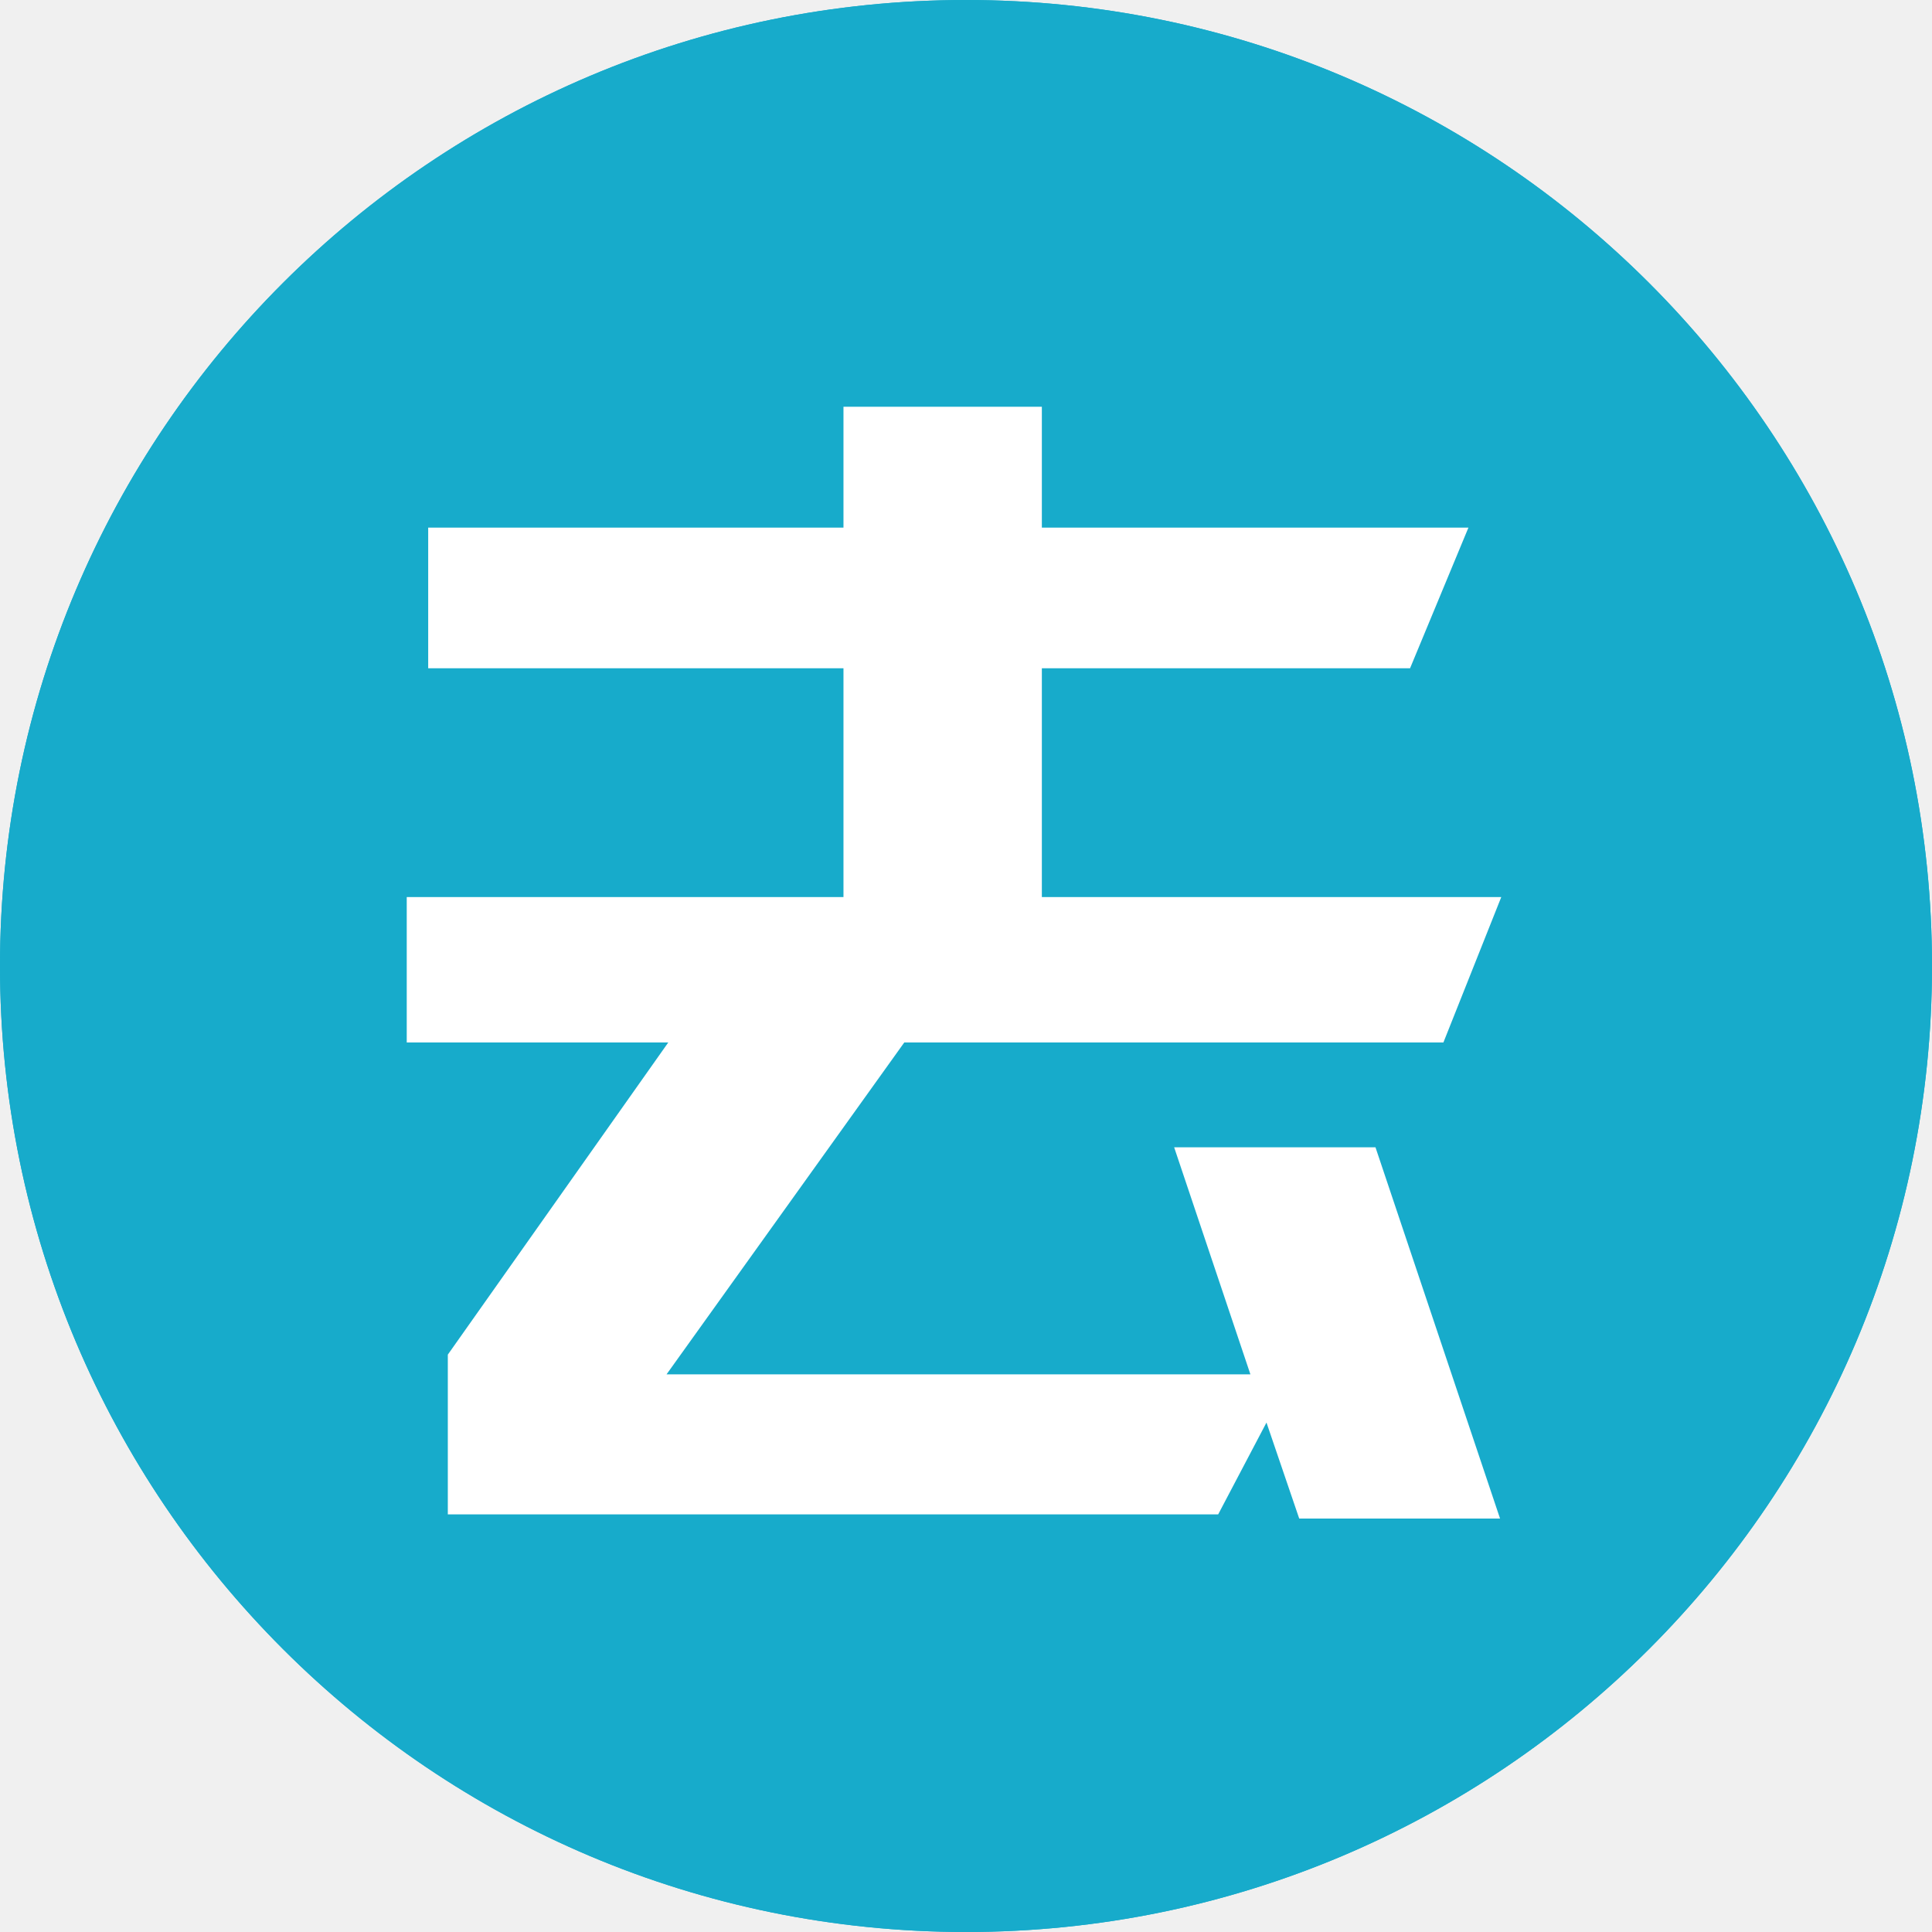
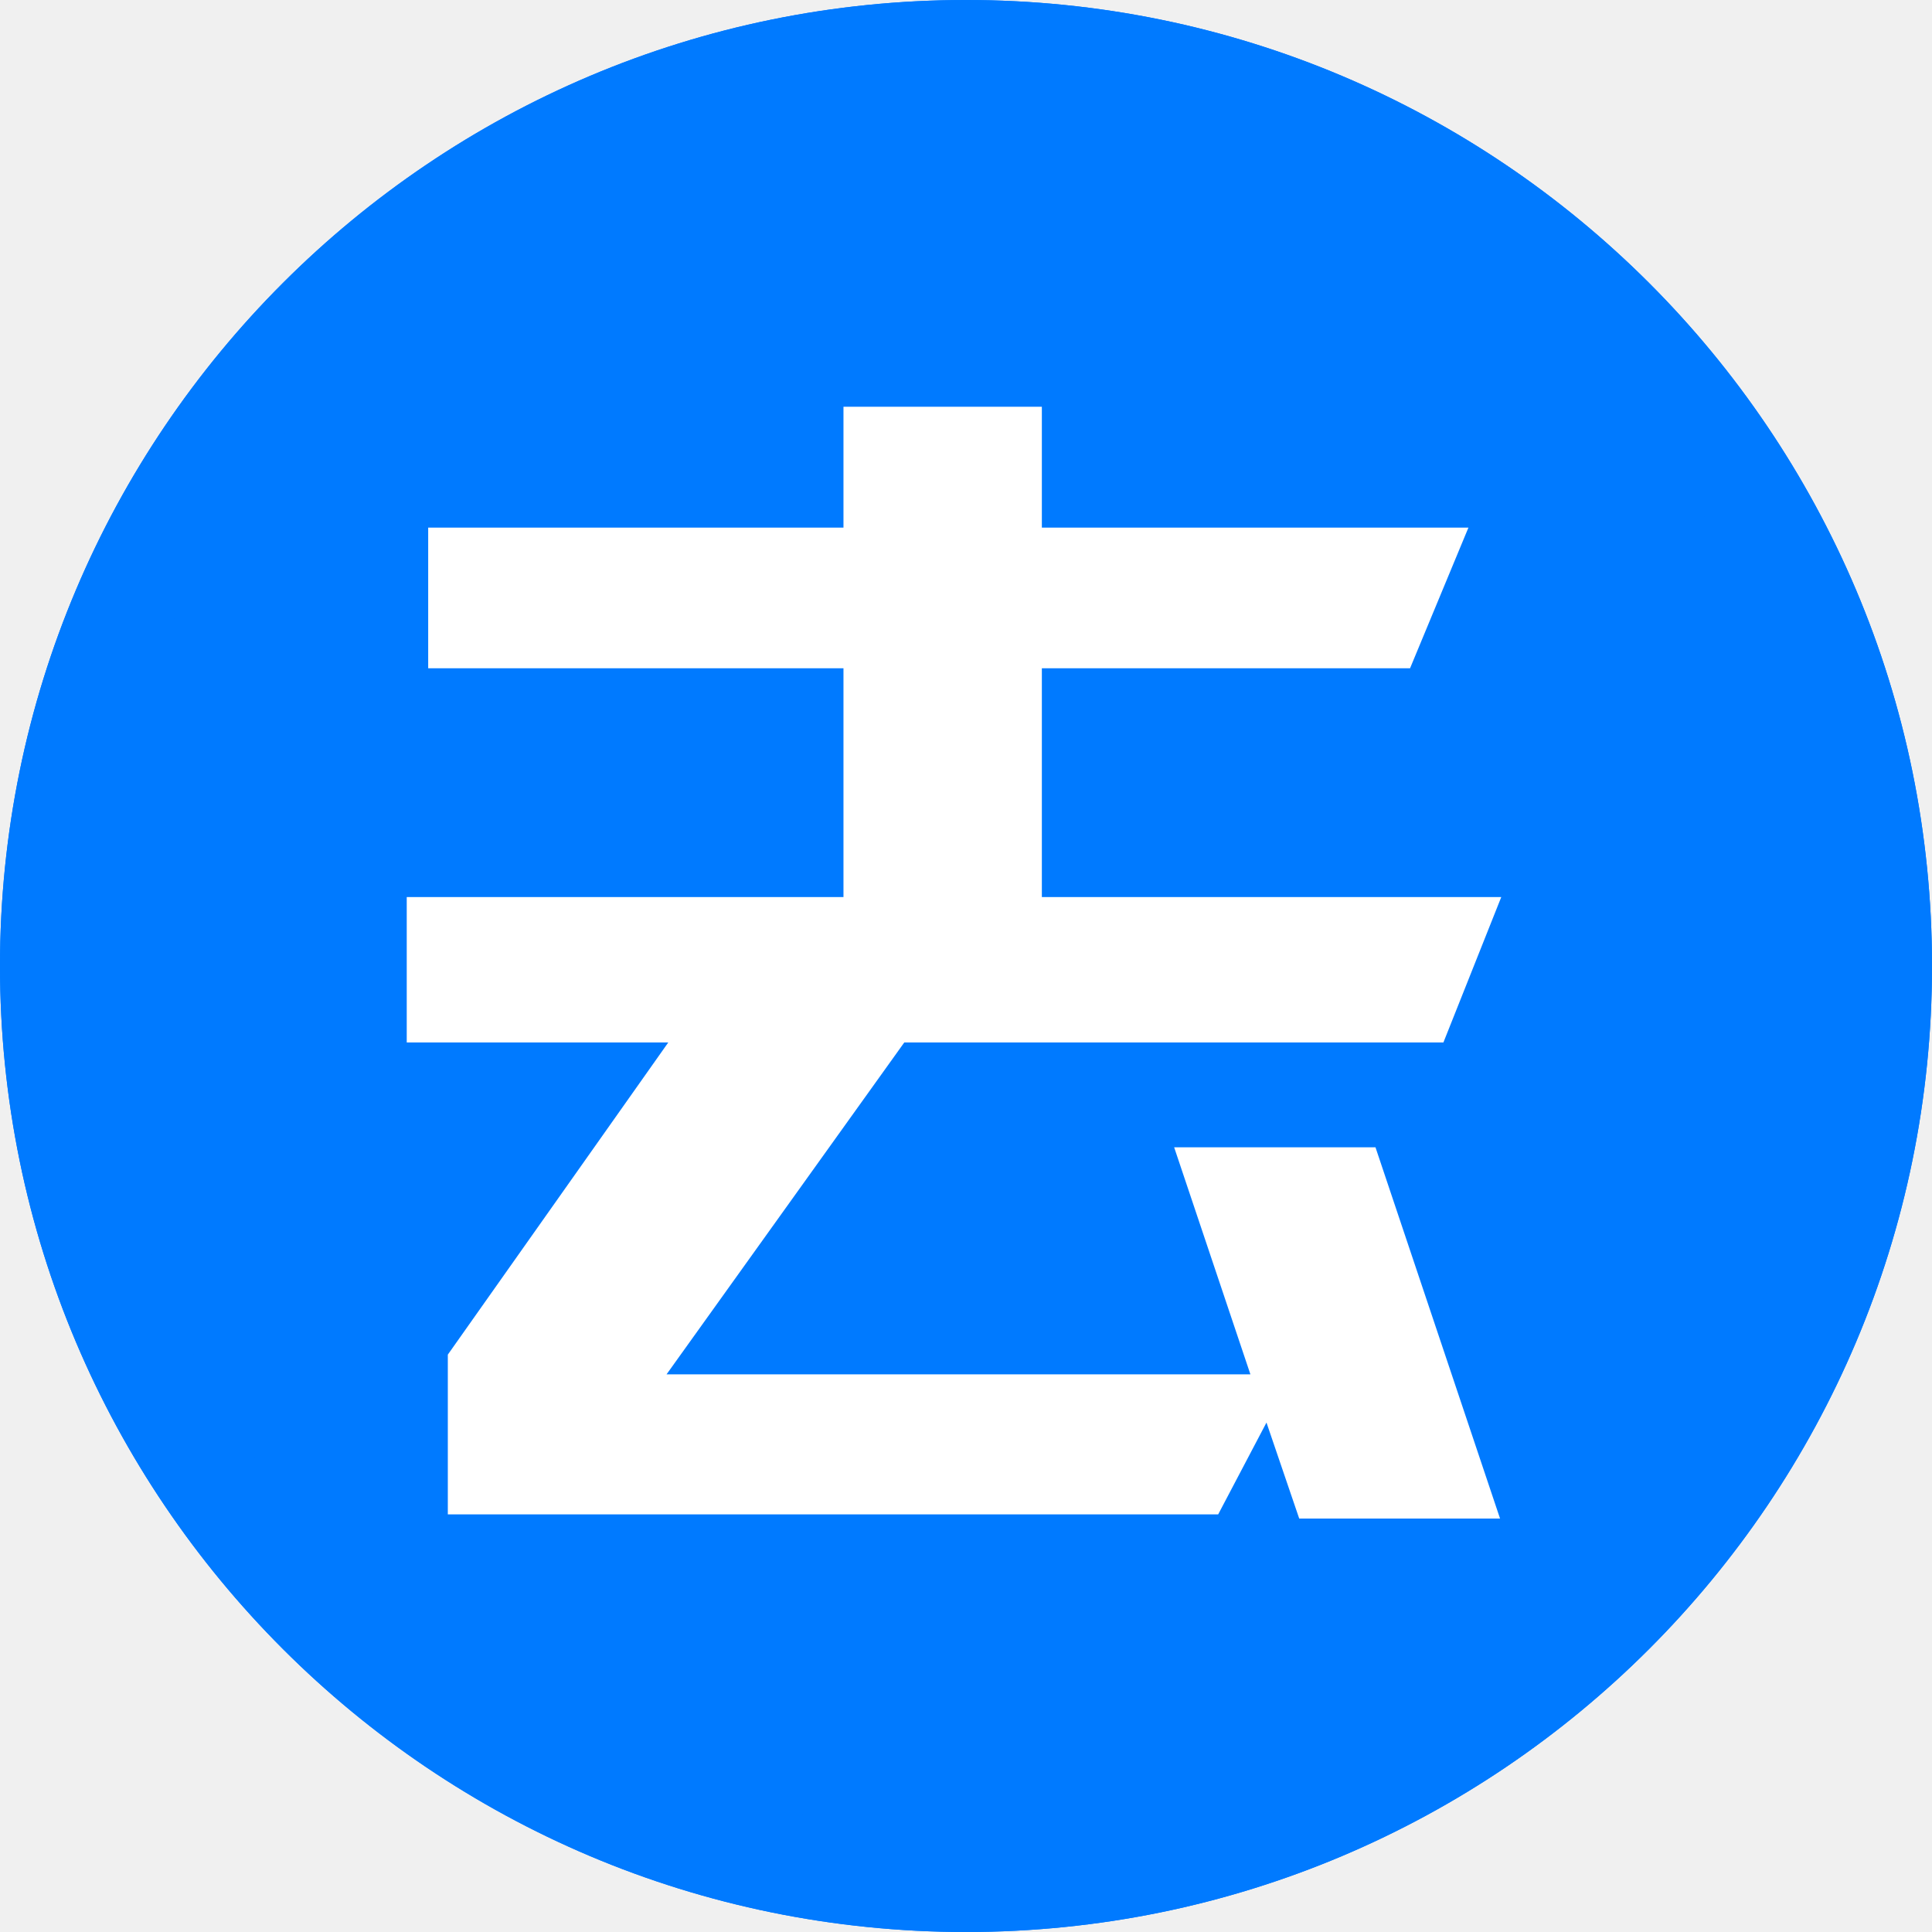
<svg xmlns="http://www.w3.org/2000/svg" xmlns:xlink="http://www.w3.org/1999/xlink" width="19px" height="19px" viewBox="0 0 19 19" version="1.1">
  <defs>
    <circle id="path-1" cx="9.5" cy="9.5" r="9.5" />
  </defs>
  <g id="火车票" stroke="none" stroke-width="1" fill="none" fill-rule="evenodd">
    <g id="app" transform="translate(-102, -342)">
      <g id="icon/go" transform="translate(102, 342)">
        <g id="Oval-10">
-           <use fill="#17ABCB" fill-rule="evenodd" xlink:href="#path-1" />
-           <circle stroke="#17ABCB" stroke-width="1" cx="9.5" cy="9.5" r="9" />
+           <use fill="#007aff" fill-rule="evenodd" xlink:href="#path-1" />
+           <circle stroke="#007aff" stroke-width="1" cx="9.5" cy="9.5" r="9" />
        </g>
        <polygon id="去" fill="#FFFFFF" fill-rule="evenodd" points="12.297 13.516 11.547 11.283 13.527 11.283 14.752 14.934 12.777 14.934 12.455 13.99 11.98 14.893 4.404 14.893 4.404 13.322 6.572 10.252 4 10.252 4 8.822 8.295 8.822 8.295 6.572 4.211 6.572 4.211 5.189 8.295 5.189 8.295 4 10.246 4 10.246 5.189 14.441 5.189 13.867 6.572 10.246 6.572 10.246 8.822 14.764 8.822 14.195 10.252 8.893 10.252 6.555 13.516" />
      </g>
    </g>
  </g>
</svg>
